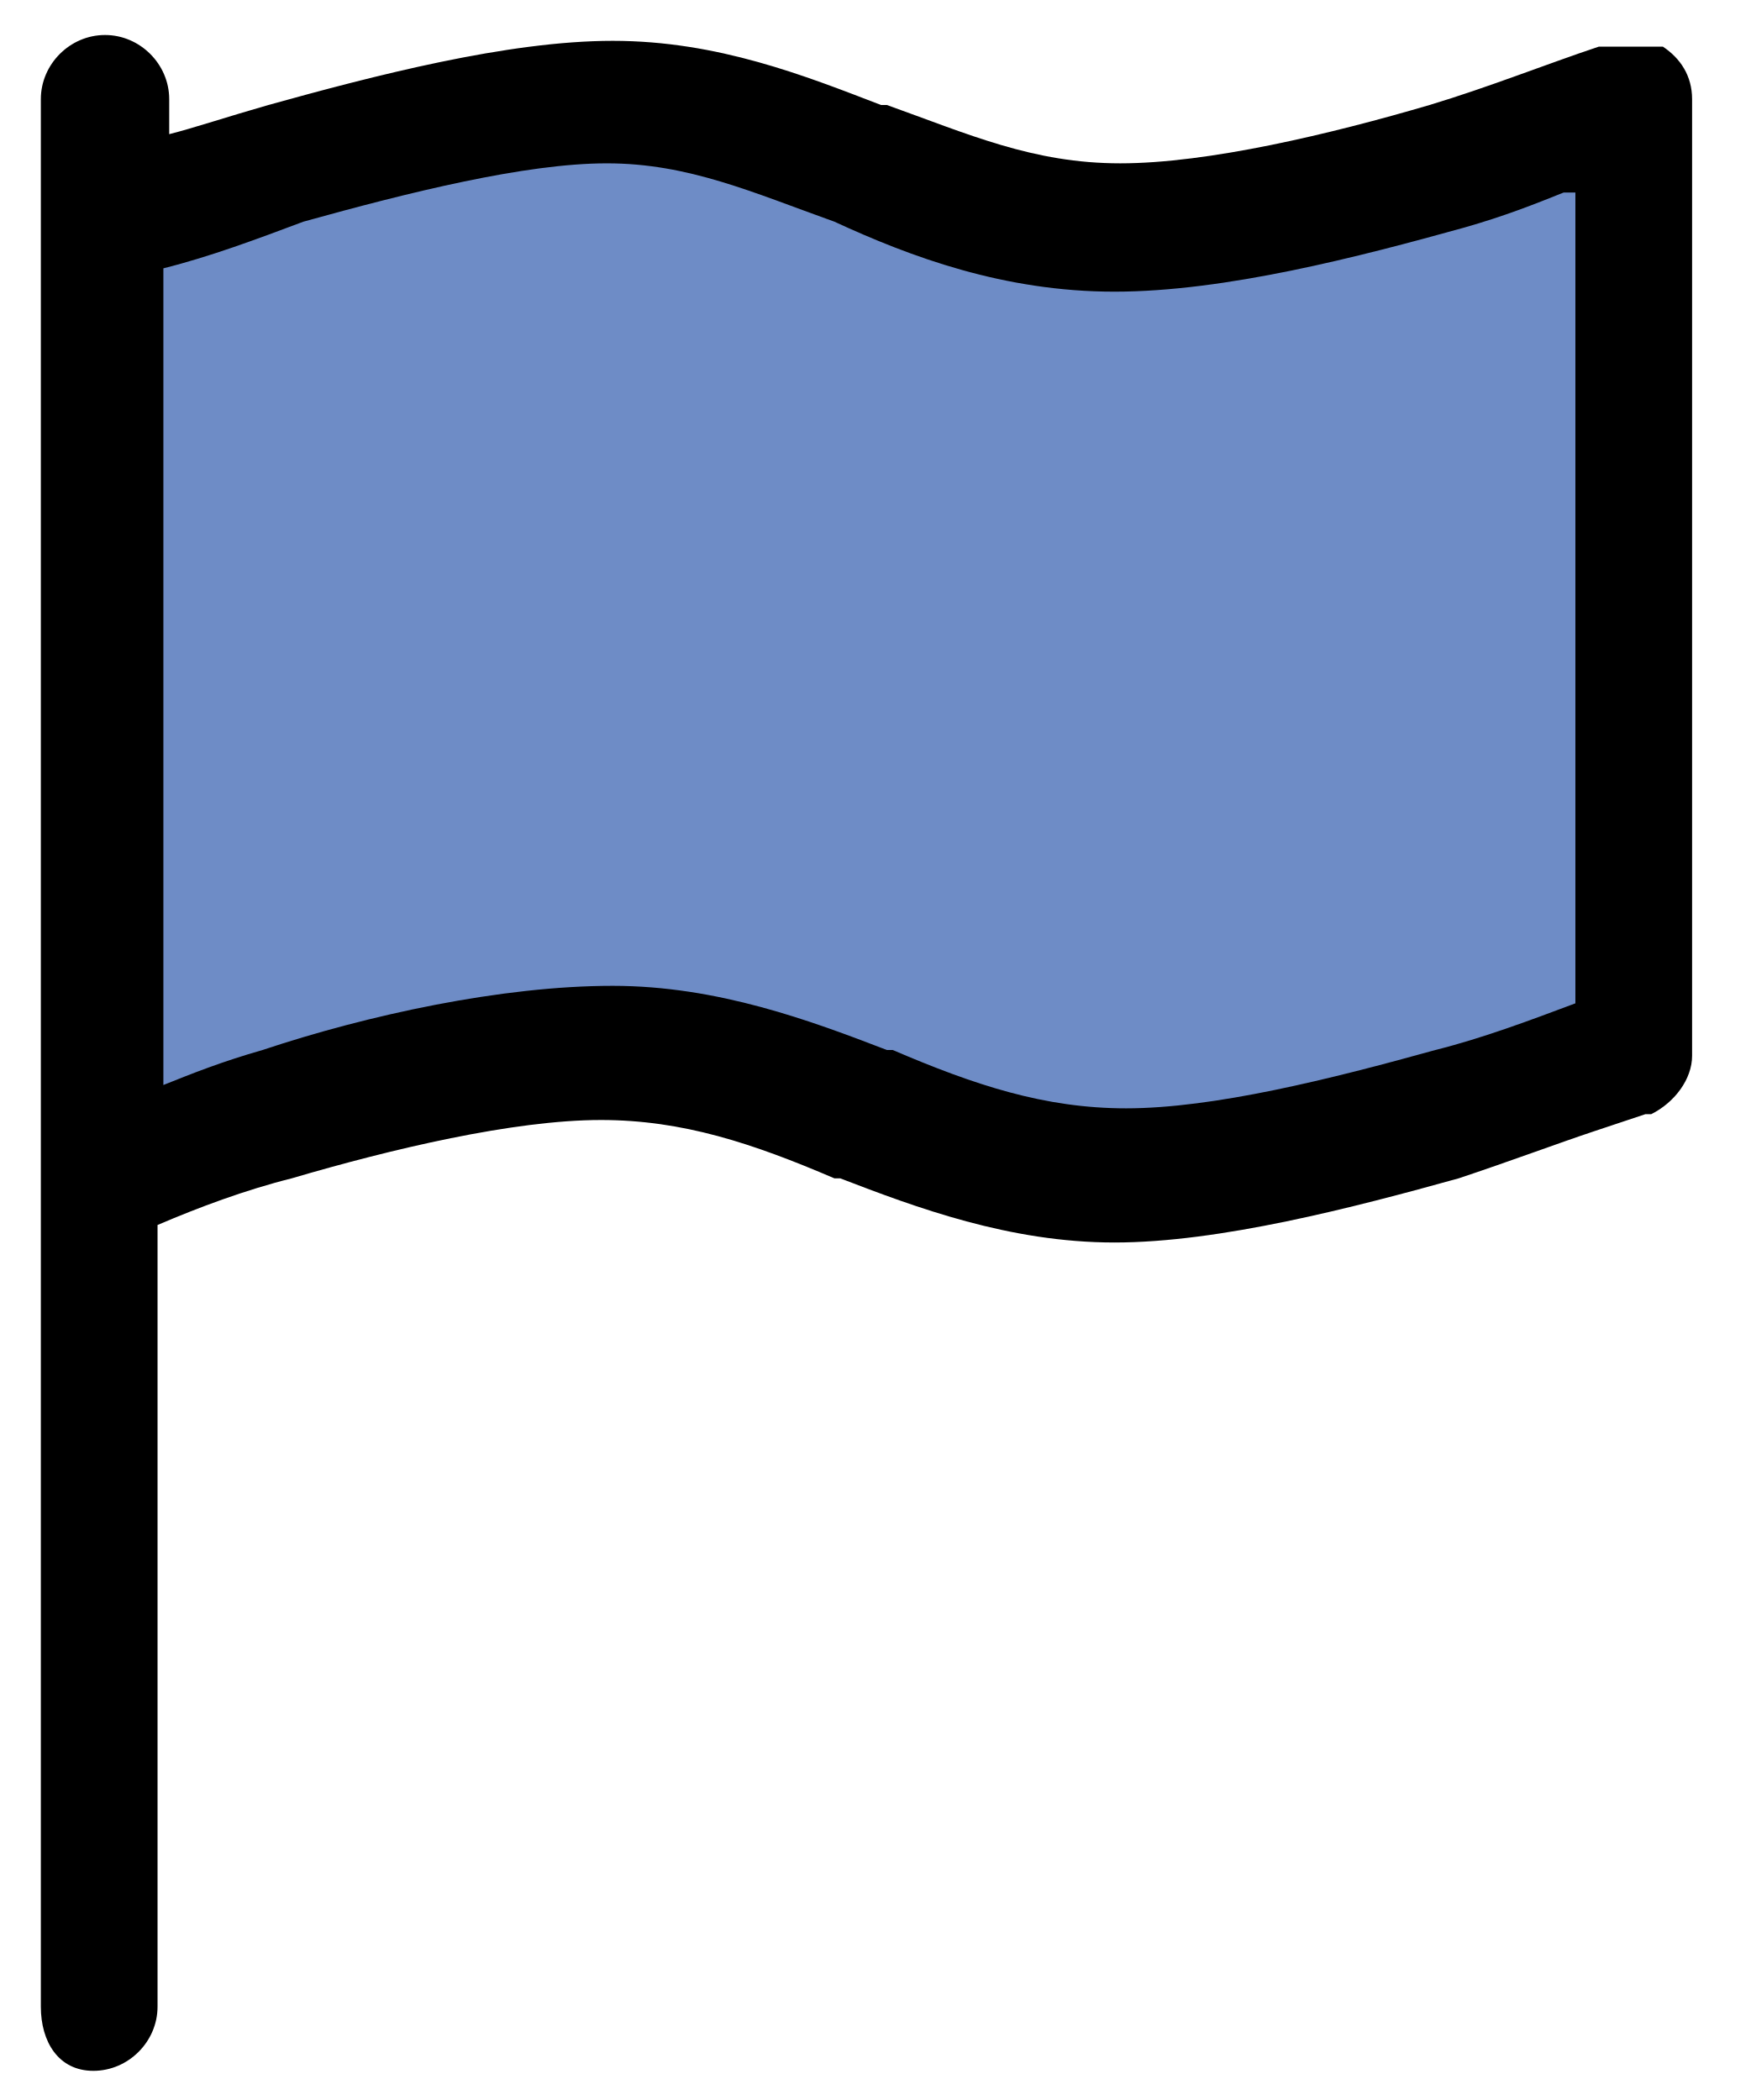
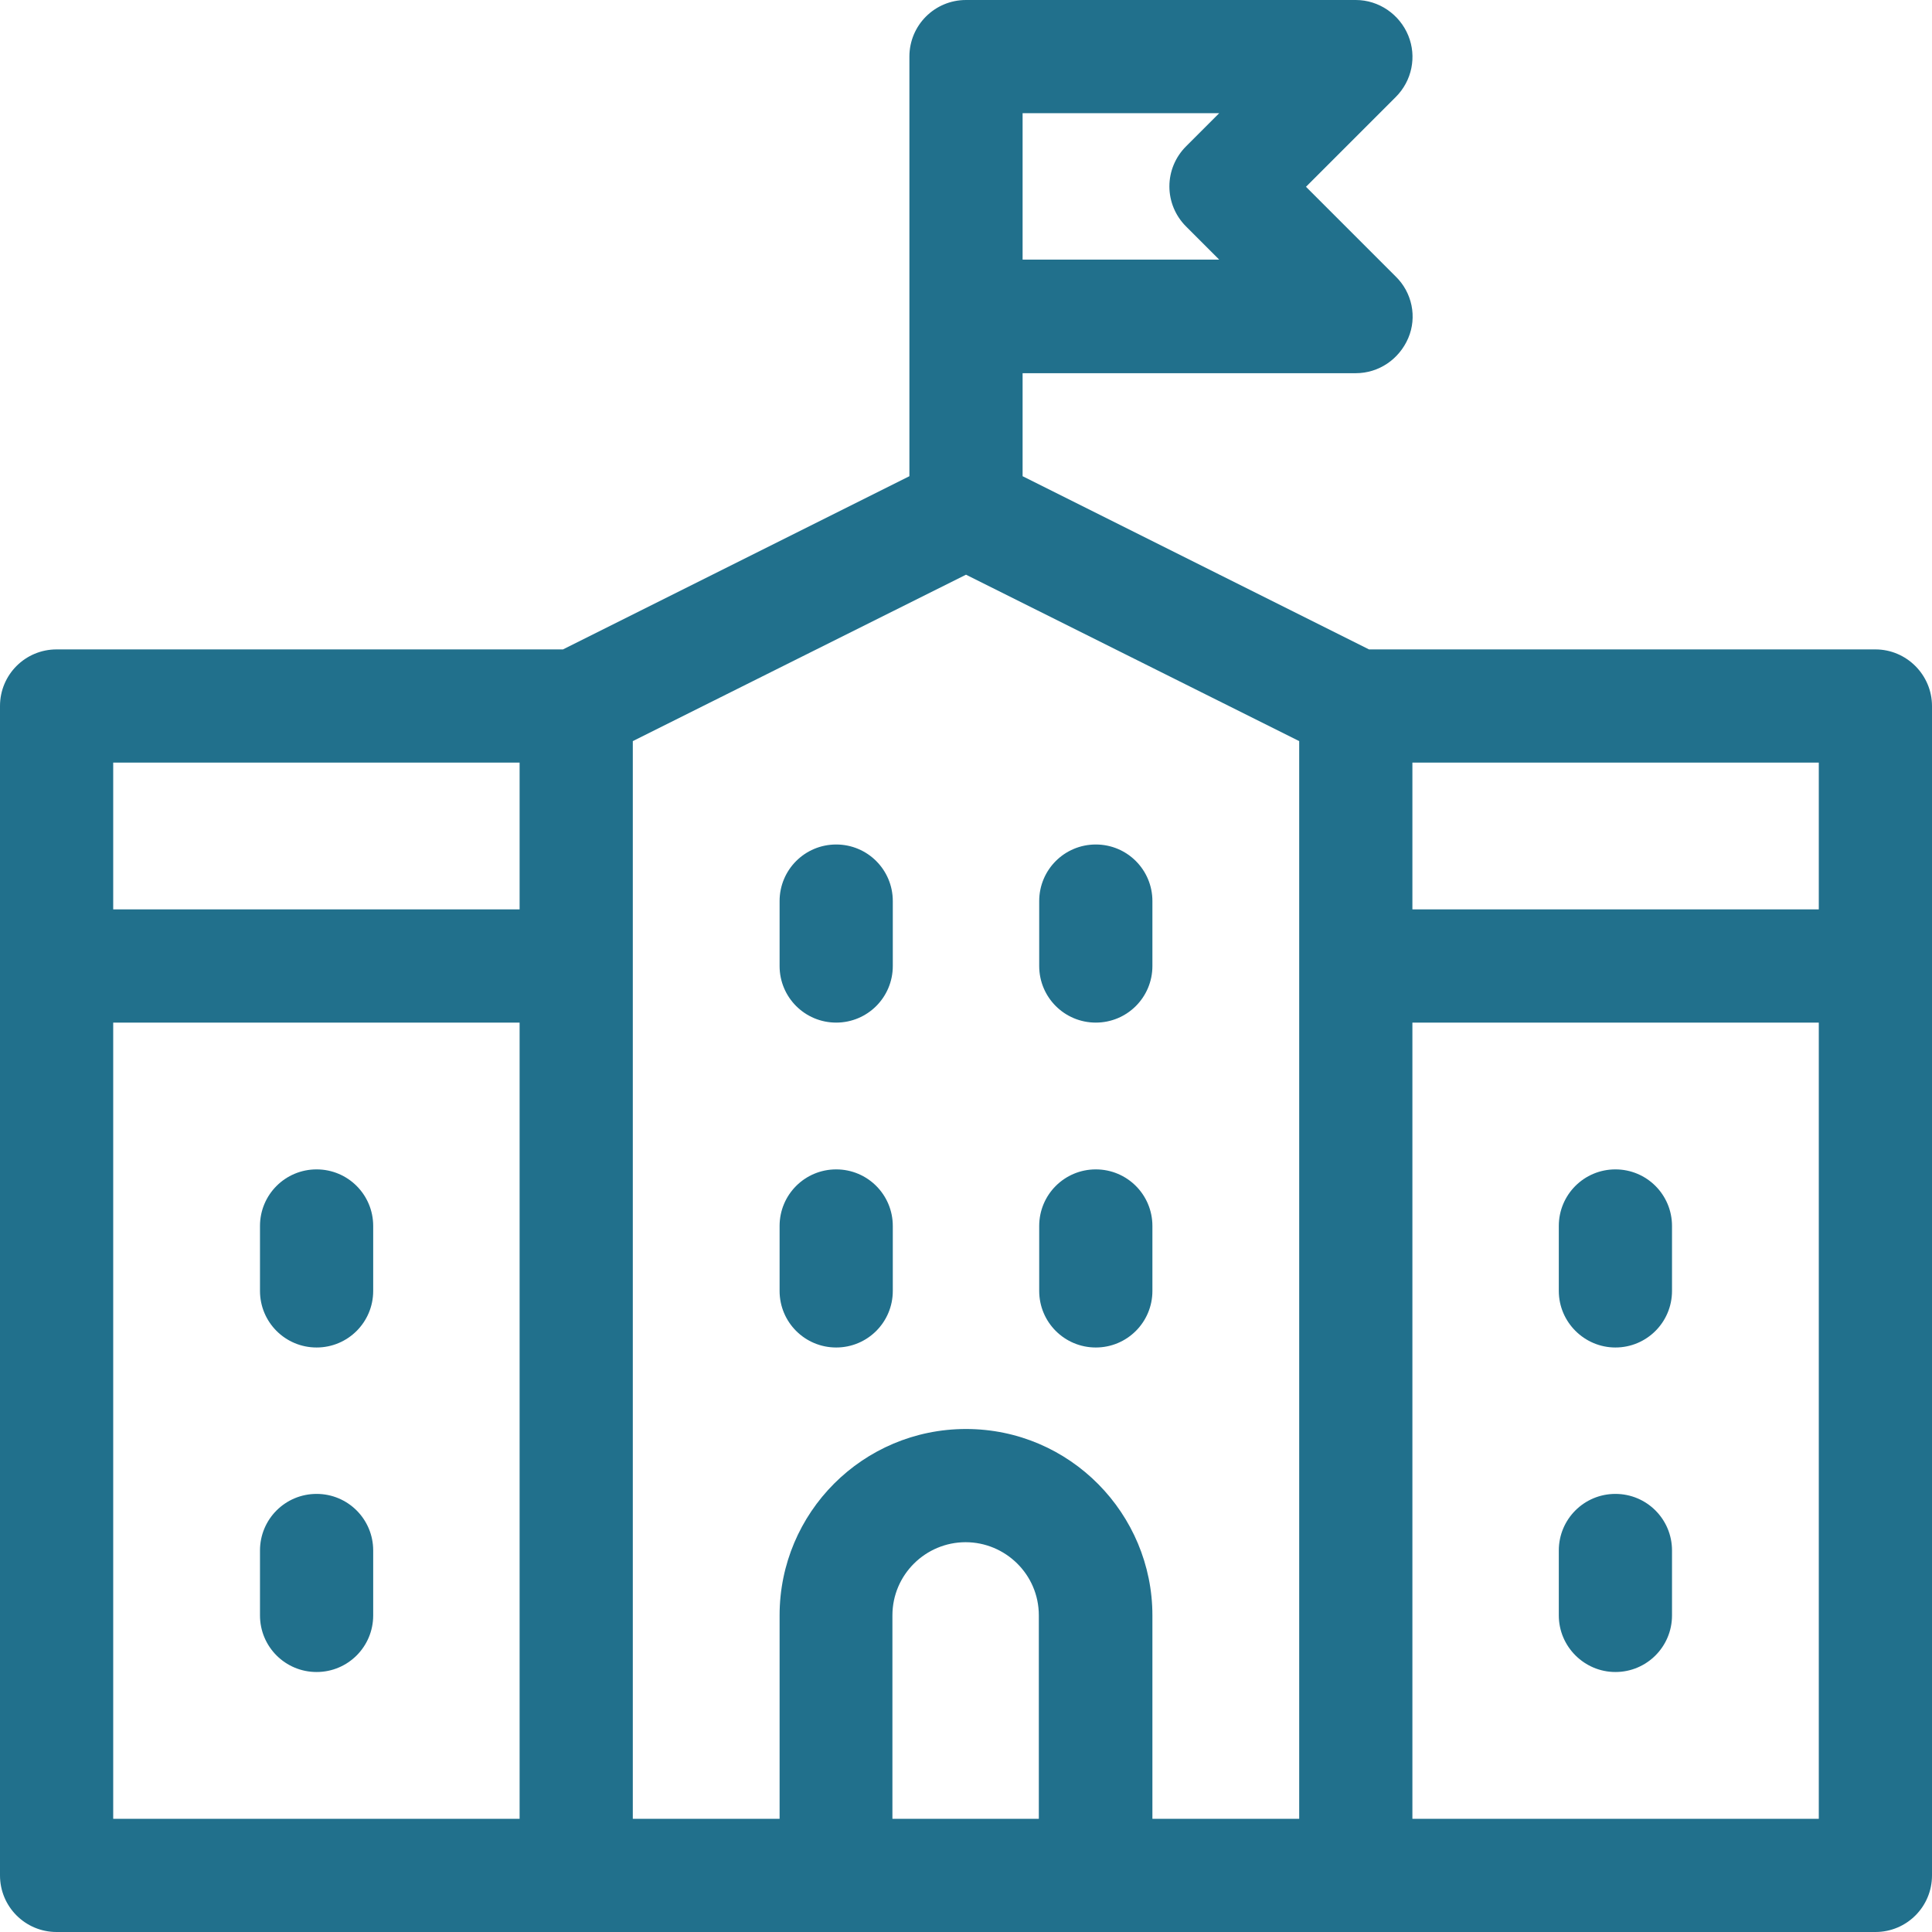
- <svg xmlns="http://www.w3.org/2000/svg" version="1.1" id="Capa_1" x="0px" y="0px" viewBox="0 0 30 36" style="enable-background:new 0 0 30 36;" xml:space="preserve">
+ <svg xmlns="http://www.w3.org/2000/svg" version="1.1" id="Capa_1" x="0px" y="0px" viewBox="0 0 512 512" style="enable-background:new 0 0 512 512;" xml:space="preserve">
  <style type="text/css">
- 	.st0{fill:#6E8CC6;}
+ 	.st0{fill:#21708C;}
</style>
-   <path d="M28.5,0.8C28.8,1,29,1.3,29,1.7v16.4c0,0.4-0.3,0.8-0.7,1l-0.4-1l0.4,1l0,0l0,0l-0.1,0c-0.3,0.1-0.6,0.2-0.9,0.3  c-0.6,0.2-1.4,0.5-2.3,0.8c-1.8,0.5-4.1,1.1-5.9,1.1c-1.8,0-3.4-0.6-4.7-1.1l-0.1,0c-1.4-0.6-2.6-1-4-1c-1.5,0-3.6,0.5-5.3,1  c-0.8,0.2-1.6,0.5-2.3,0.8v13.4c0,0.6-0.5,1.1-1.1,1.1S0.7,35,0.7,34.4V1.7c0-0.6,0.5-1.1,1.1-1.1s1.1,0.5,1.1,1.1v0.6  C3.3,2.2,3.9,2,4.6,1.8c1.8-0.5,4.1-1.1,5.9-1.1c1.8,0,3.3,0.6,4.6,1.1l0.1,0c1.4,0.5,2.5,1,4,1c1.5,0,3.6-0.5,5.3-1  c1-0.3,2-0.7,2.9-1l0,0l0,0h0" />
-   <path class="st0" d="M26.8,3.3c-0.5,0.2-1,0.4-1.7,0.6c-1.8,0.5-4.1,1.1-6,1.1c-1.9,0-3.5-0.6-4.8-1.2l0,0c-1.4-0.5-2.5-1-3.9-1  C9,2.8,7,3.3,5.2,3.8C4.4,4.1,3.6,4.4,2.8,4.6v14c0.5-0.2,1-0.4,1.7-0.6c1.8-0.6,4.1-1.1,6-1.1c1.8,0,3.4,0.6,4.7,1.1l0.1,0  c1.4,0.6,2.6,1,4,1c1.5,0,3.5-0.5,5.3-1c0.8-0.2,1.6-0.5,2.4-0.8V3.3L26.8,3.3z" />
+   <g>
+     <path class="st0" d="M83.9,443.1c8.3,0,15-6.7,15-15v-17.2c0-8.3-6.7-15-15-15s-15,6.7-15,15v17.2   C68.9,436.4,75.6,443.1,83.9,443.1z" />
+     <path class="st0" d="M428.1,443.1c8.3,0,15-6.7,15-15v-17.2c0-8.3-6.7-15-15-15s-15,6.7-15,15v17.2   C413.1,436.4,419.9,443.1,428.1,443.1z" />
+     <path class="st0" d="M497,172.1H362.8L271,126.2V98.9h88.3c6.1,0,11.5-3.7,13.9-9.3s1-12.1-3.3-16.3l-23.8-23.8l23.8-23.8   c4.3-4.3,5.6-10.7,3.3-16.3S365.4,0,359.3,0H256c-8.3,0-15,6.7-15,15v111.2l-91.8,45.9H15c-8.3,0-15,6.7-15,15V497   c0,8.3,6.7,15,15,15h482c8.3,0,15-6.7,15-15V187.1C512,178.9,505.3,172.1,497,172.1z M271,30h52.1l-8.8,8.8   c-2.8,2.8-4.4,6.6-4.4,10.6c0,4,1.6,7.8,4.4,10.6l8.8,8.8H271V30z M137.7,482H30V271h107.7V482z M137.7,241H30v-38.9h107.7V241z    M275.4,482h-38.9v-53.9c0-10.8,8.8-19.4,19.4-19.4c10.5,0,19.4,8.5,19.4,19.4V482z M344.3,482h-38.9v-53.9   c0-26.9-21.8-49.4-49.4-49.4c-27.3,0-49.4,22.1-49.4,49.4V482h-38.9V196.4l88.3-44.1l88.3,44.1L344.3,482z M482,482H374.3V271H482   V482z M482,241H374.3v-38.9H482V241z" />
+     <path class="st0" d="M83.9,357.1c8.3,0,15-6.7,15-15v-17.2c0-8.3-6.7-15-15-15s-15,6.7-15,15v17.2   C68.9,350.4,75.6,357.1,83.9,357.1z" />
+     <path class="st0" d="M428.1,357.1c8.3,0,15-6.7,15-15v-17.2c0-8.3-6.7-15-15-15s-15,6.7-15,15v17.2   C413.1,350.4,419.9,357.1,428.1,357.1z" />
+     <path class="st0" d="M290.4,357.1c8.3,0,15-6.7,15-15v-17.2c0-8.3-6.7-15-15-15s-15,6.7-15,15v17.2   C275.4,350.4,282.1,357.1,290.4,357.1z" />
+     <path class="st0" d="M290.4,271c8.3,0,15-6.7,15-15v-17.2c0-8.3-6.7-15-15-15s-15,6.7-15,15V256C275.4,264.3,282.1,271,290.4,271z" />
+     <path class="st0" d="M221.6,309.9c-8.3,0-15,6.7-15,15v17.2c0,8.3,6.7,15,15,15s15-6.7,15-15v-17.2   C236.6,316.6,229.9,309.9,221.6,309.9z" />
+     <path class="st0" d="M221.6,223.8c-8.3,0-15,6.7-15,15V256c0,8.3,6.7,15,15,15s15-6.7,15-15v-17.2   C236.6,230.5,229.9,223.8,221.6,223.8z" />
+   </g>
</svg>
